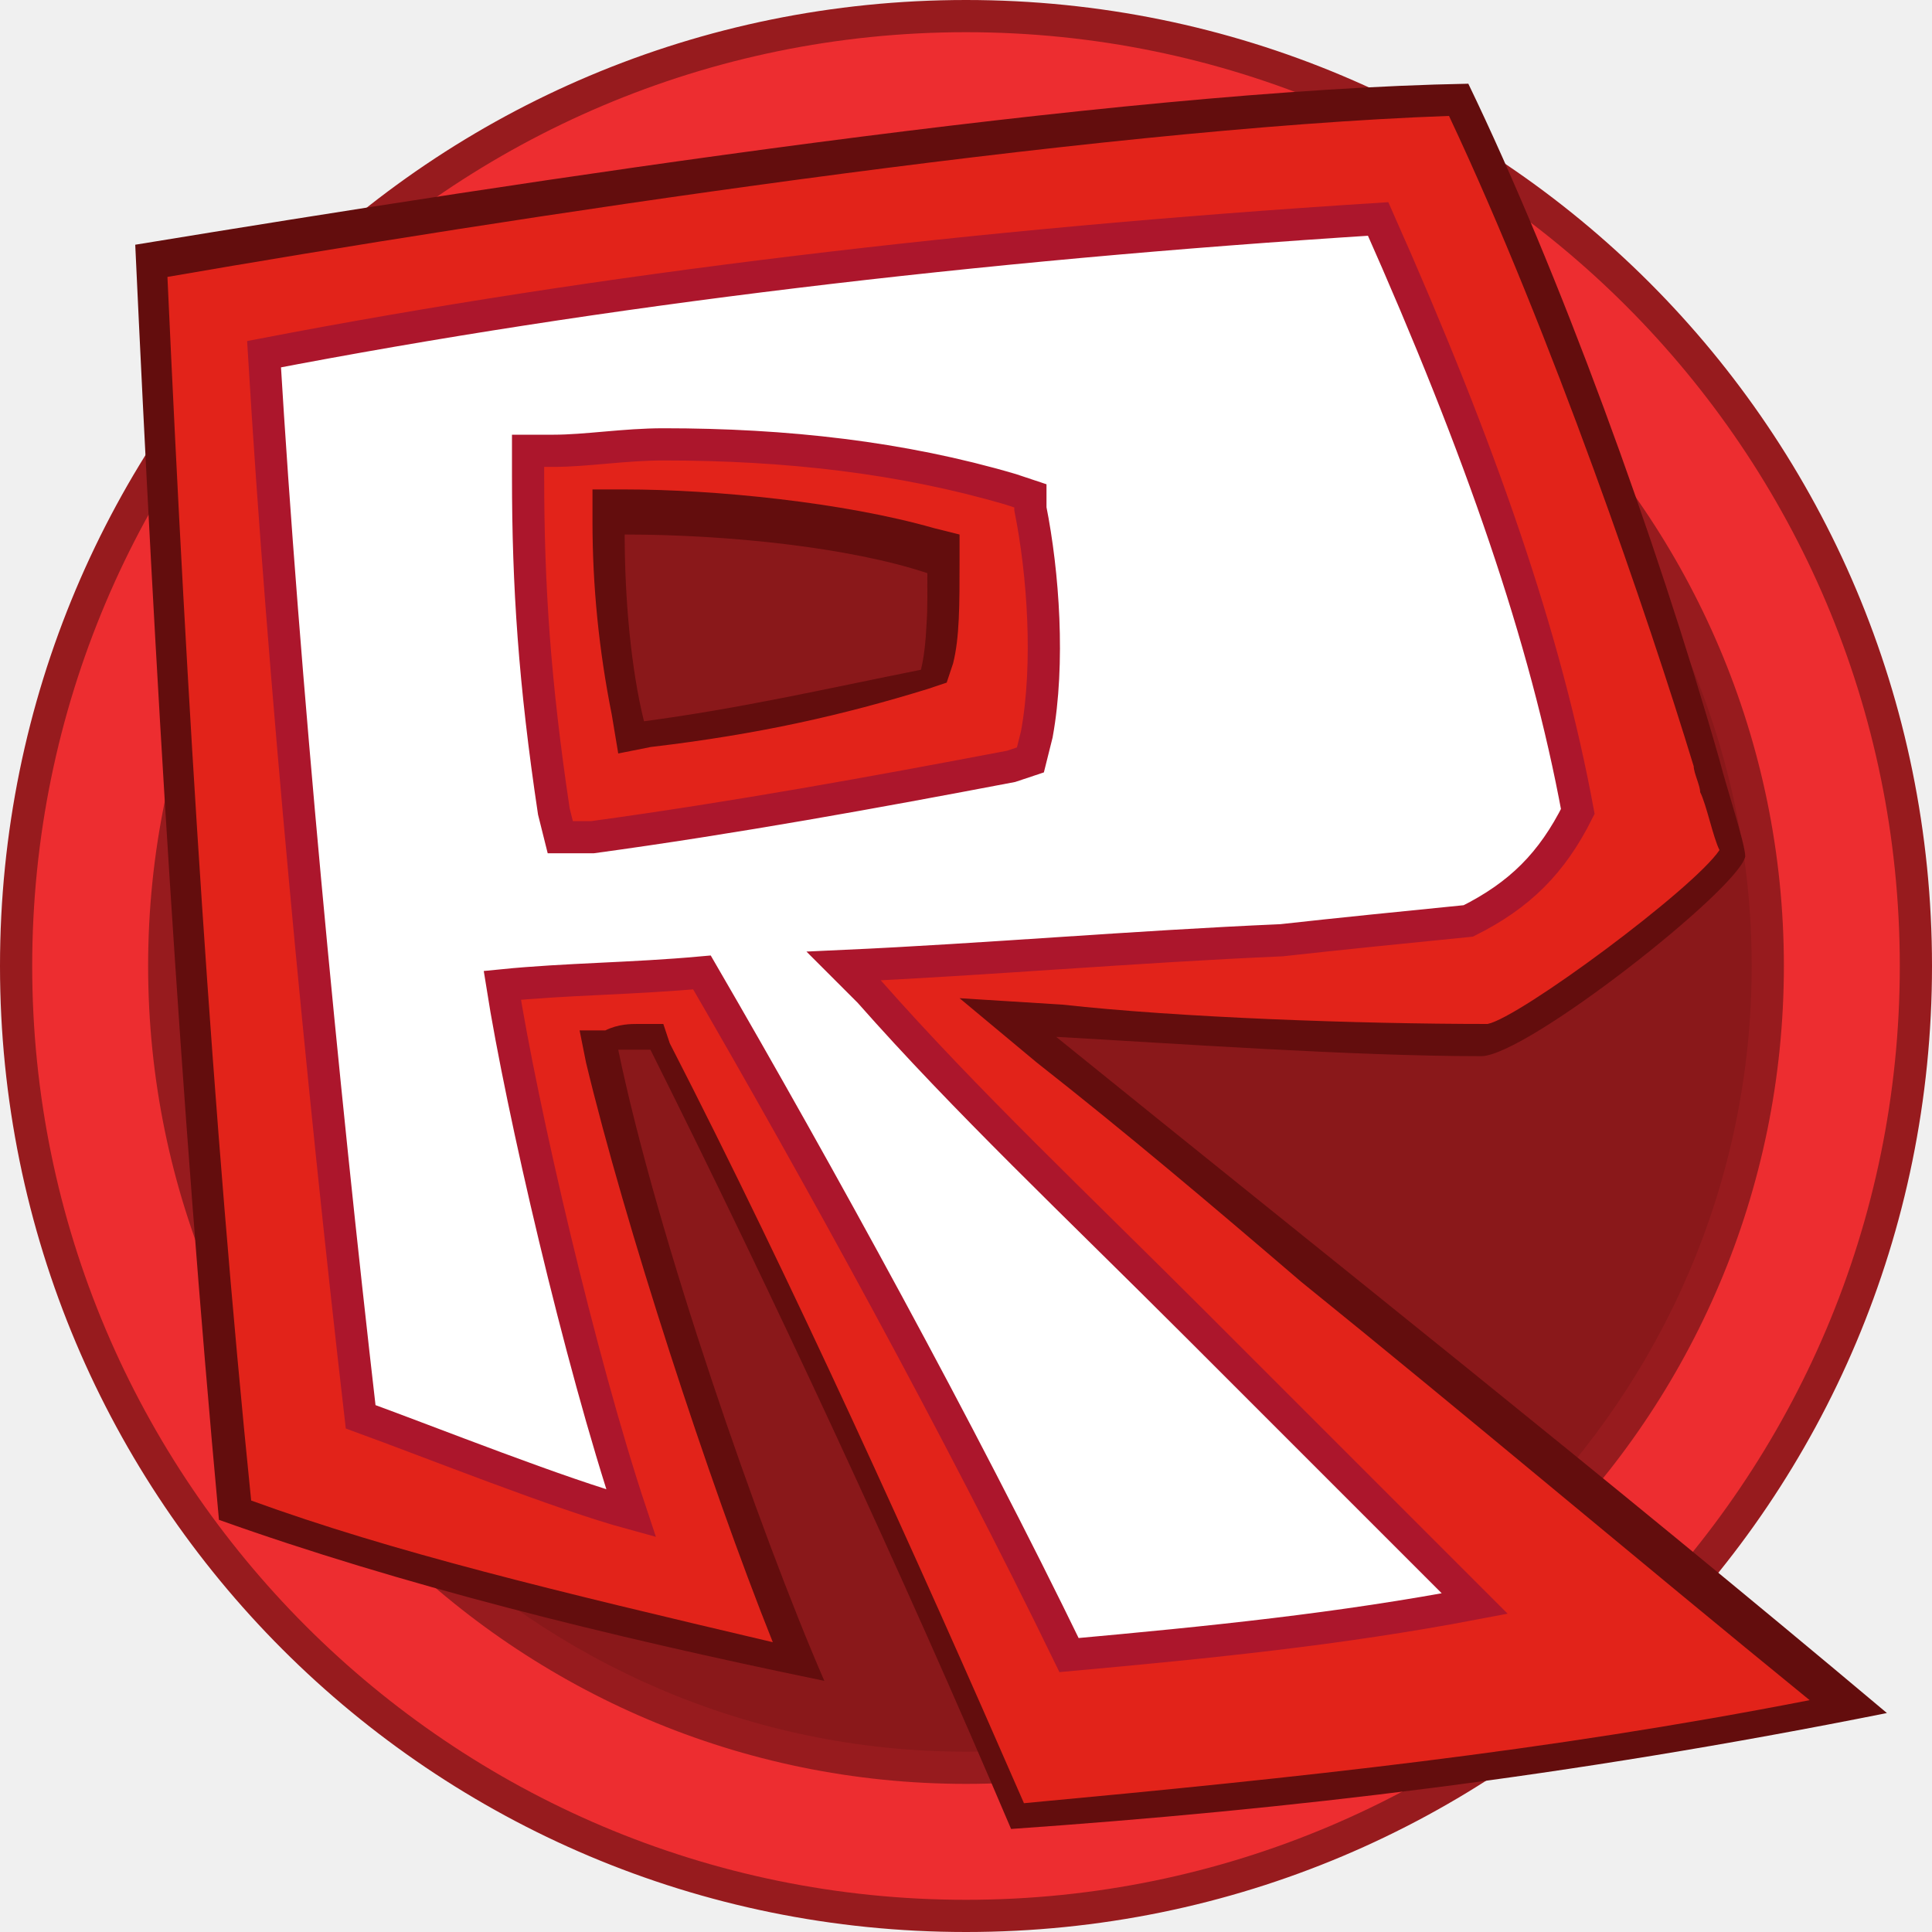
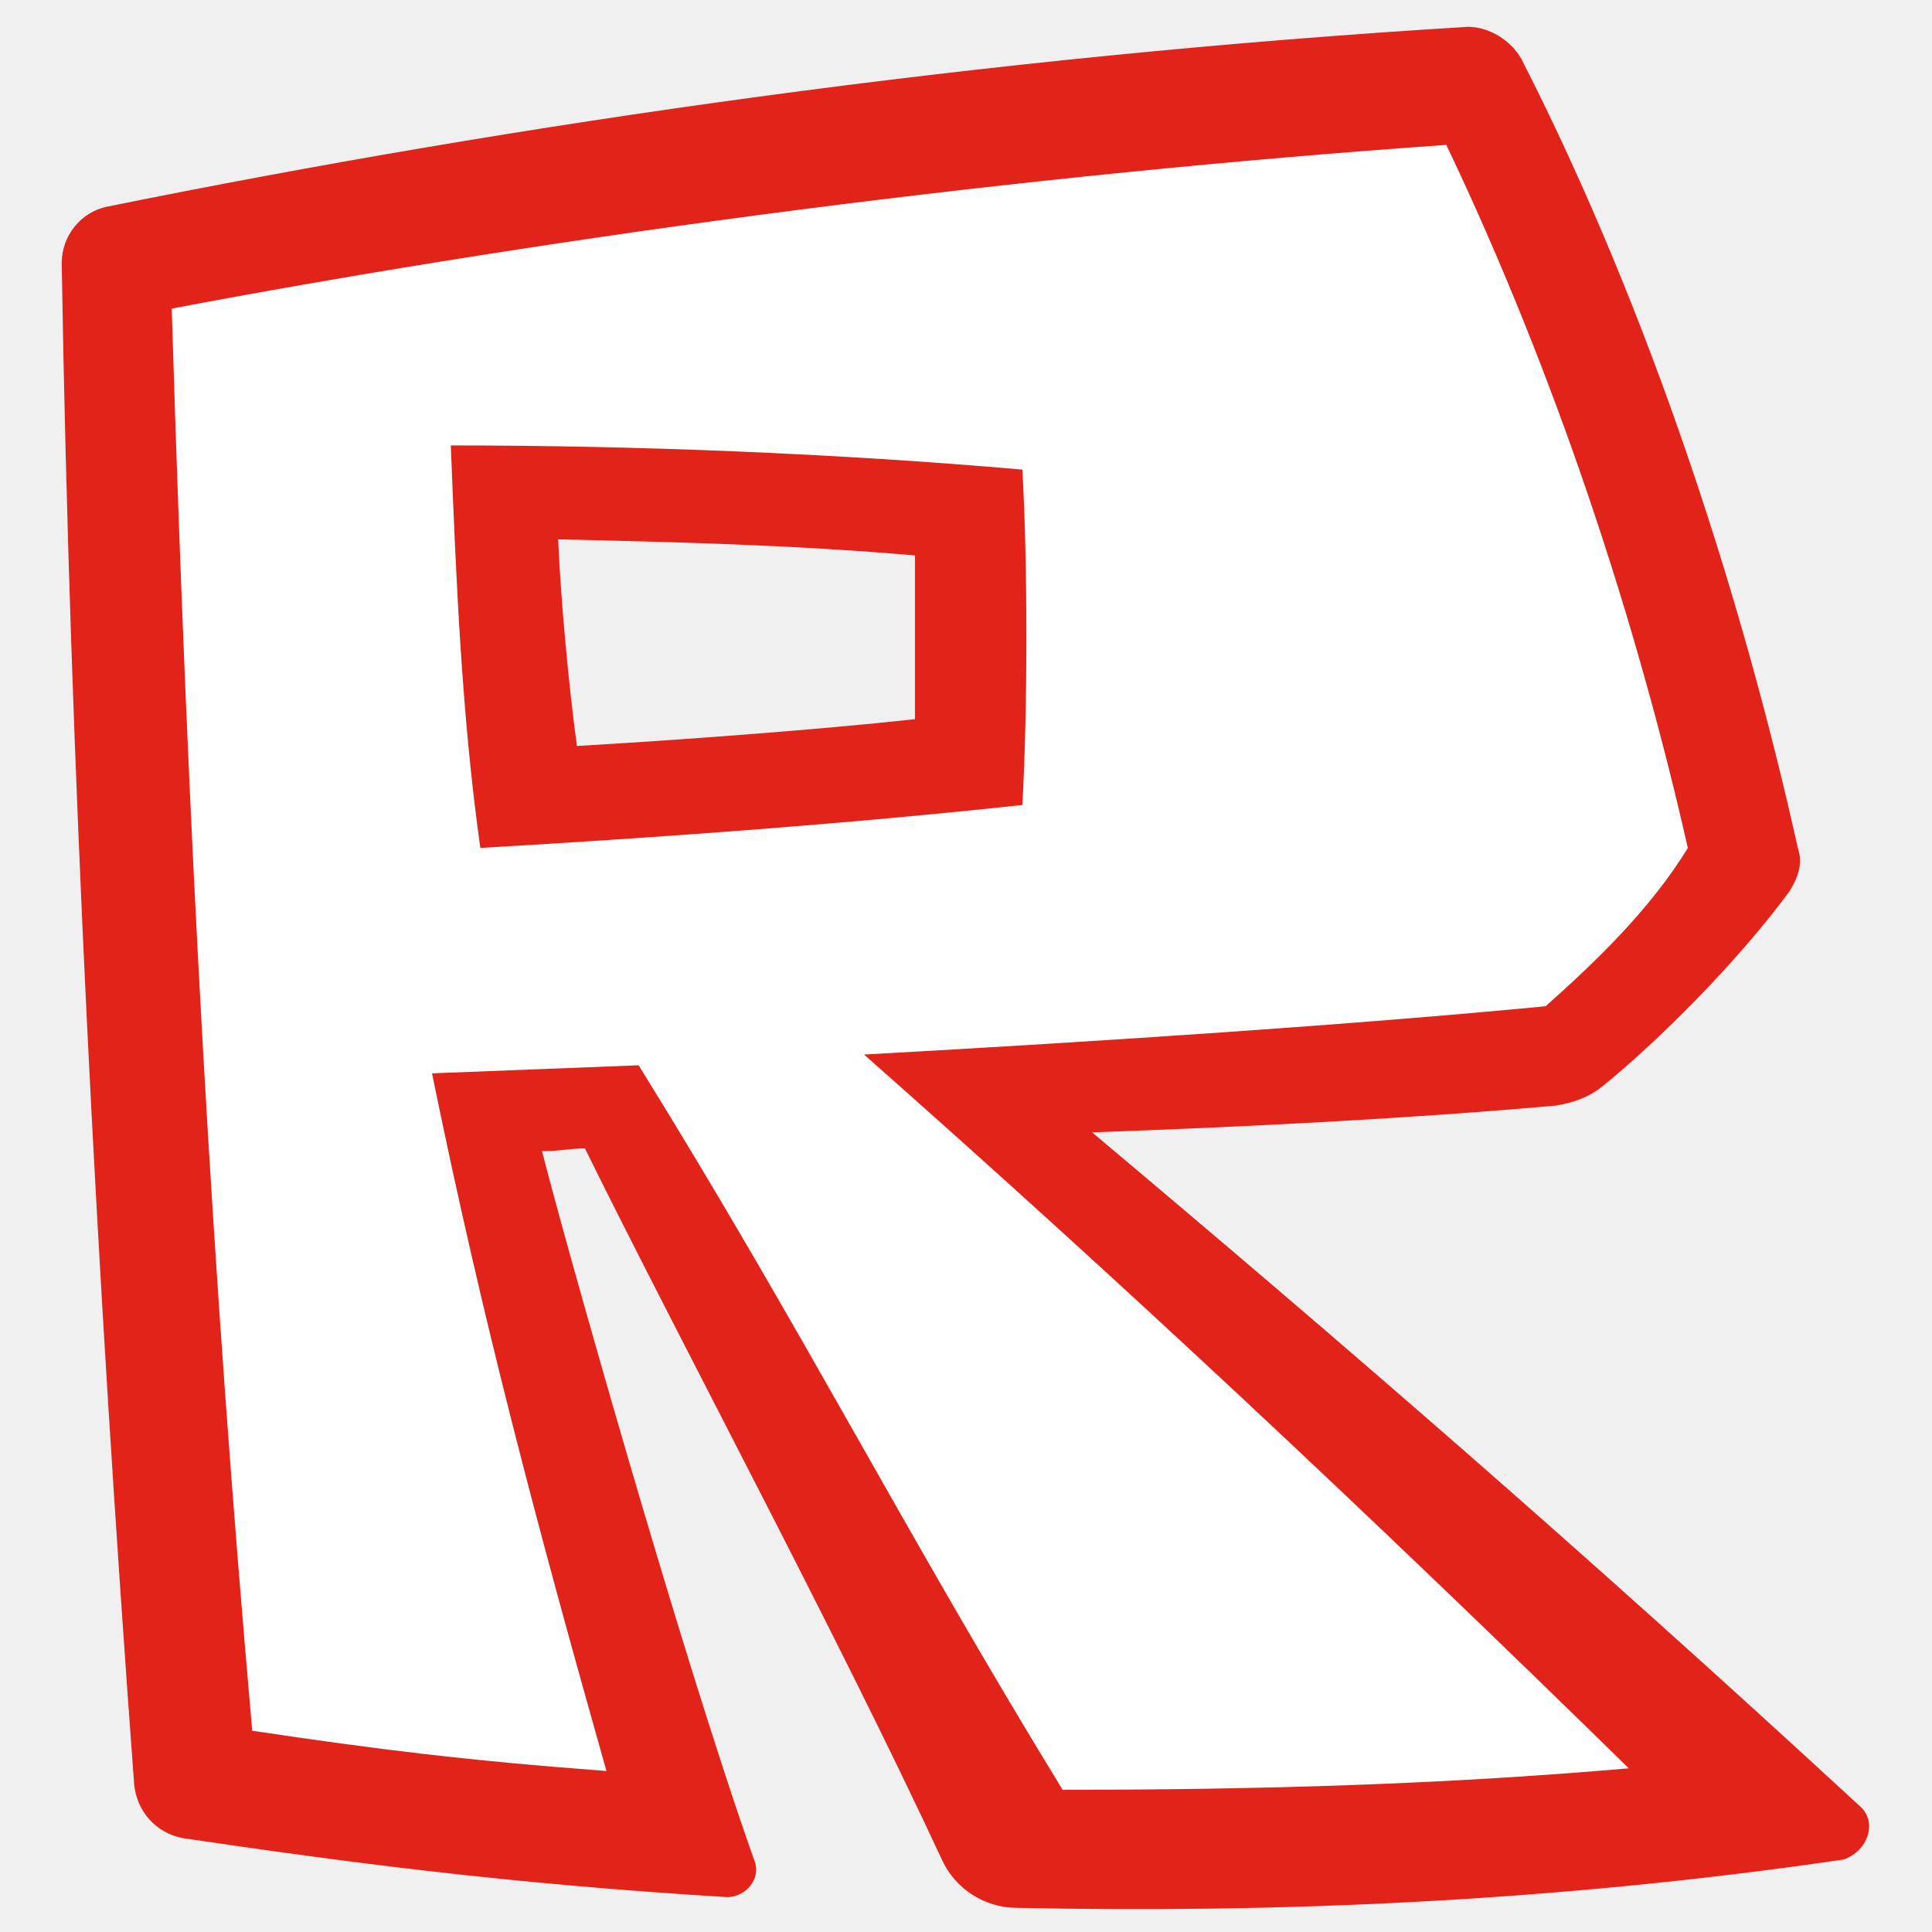
- <svg xmlns="http://www.w3.org/2000/svg" version="1.1" id="Layer_1" x="0px" y="0px" width="30px" height="30px" viewBox="0 0 30 30" enable-background="new 0 0 30 30" xml:space="preserve">
-   <g>
+ <svg xmlns="http://www.w3.org/2000/svg" version="1.1" id="R" x="0px" y="0px" width="72px" height="72px" viewBox="0 0 72 72" style="enable-background:new 0 0 72 72;" xml:space="preserve">
+   <style type="text/css">
+ 	.st0{fill:#E2231A;}
+ 	.st1{fill:#FFFFFF;}
+ </style>
+   <g id="R_1_">
    <g>
-       <g>
-         <path fill-rule="evenodd" clip-rule="evenodd" fill="#ED2D30" d="M15,29.8C6.9,29.8,0.2,23.1,0.2,15S6.9,0.2,15,0.2     S29.8,6.9,29.8,15S23.1,29.8,15,29.8z" />
-         <g>
-           <path fill="#971B1E" d="M15,0.5C23,0.5,29.5,7,29.5,15c0,8-6.5,14.5-14.5,14.5S0.5,23,0.5,15C0.5,7,7,0.5,15,0.5 M15,0      C6.7,0,0,6.7,0,15c0,8.3,6.7,15,15,15s15-6.7,15-15C30,6.7,23.3,0,15,0L15,0z" />
-         </g>
-       </g>
-       <g>
-         <path fill-rule="evenodd" clip-rule="evenodd" fill="#8A181A" d="M15,27.5C8.1,27.5,2.5,21.9,2.5,15S8.1,2.5,15,2.5     S27.5,8.1,27.5,15S21.9,27.5,15,27.5z" />
-         <g>
-           <path fill="#971B1E" d="M15,2.8c6.7,0,12.2,5.5,12.2,12.2c0,6.7-5.5,12.2-12.2,12.2C8.3,27.2,2.8,21.7,2.8,15      C2.8,8.3,8.3,2.8,15,2.8 M15,2.3C8,2.3,2.3,8,2.3,15C2.3,22,8,27.7,15,27.7c7,0,12.7-5.7,12.7-12.7C27.7,8,22,2.3,15,2.3L15,2.3      z" />
-         </g>
-       </g>
+       <path class="st0" d="M69.3,67.3C59,57.8,50.1,50.1,40.7,42.2c5.6-0.2,11.7-0.5,17.3-1c0.6-0.1,1.2-0.3,1.7-0.7    c2.1-1.7,5.1-4.7,7-7.3c0.3-0.5,0.5-1,0.3-1.6c-2-9-5.4-19.8-10.3-29.4c-0.4-0.7-1.2-1.2-2-1.2C36.6,2.1,19.3,4.6,4,7.7    C3,7.9,2.3,8.8,2.3,9.8C2.6,28.4,3.6,47.6,5,66.5c0.1,1,0.8,1.8,1.8,2c6.1,0.9,12.1,1.7,20.3,2.2c0.7,0,1.3-0.7,1-1.4    c-2.8-7.9-7.2-23.6-7.9-26.4c0.7,0,1-0.1,1.6-0.1c3.7,7.5,9.3,17.9,13.3,26.5c0.5,1.1,1.6,1.8,2.8,1.8c9.5,0.2,19.9-0.2,30.8-1.8    C69.6,69,70,67.9,69.3,67.3z M34.1,26.8c-3.6,0.4-9.1,0.8-12.6,1c-0.3-2.2-0.6-5.4-0.7-7.7c4.3,0.1,8.7,0.2,13.3,0.6    C34.1,22.7,34.1,24.7,34.1,26.8z" />
    </g>
    <g>
-       <g>
-         <g>
-           <path fill-rule="evenodd" clip-rule="evenodd" fill="#E2231A" d="M15.8,28.2c-1.7-4-3.7-8.2-5.5-11.9l-0.1-0.1c0,0-0.2,0-0.2,0      c-0.2,0-0.3,0-0.5,0l-0.2,0.1l0.1,0.2c0.6,2.6,2,6.9,3,9.4C8.7,25,6,24.3,3.6,23.5c-0.6-6-1-12.7-1.3-19.4      c5.2-0.9,14.6-2.3,20.3-2.5c1.6,3.4,3.1,7.9,3.9,10.3c0,0.1,0.1,0.3,0.1,0.4c0.1,0.3,0.3,0.9,0.3,1c-0.2,0.4-3.3,2.9-3.9,2.9      c-2,0-4.9-0.1-6.6-0.3l-0.8-0.1l0.6,0.5c1.4,1.1,2.7,2.2,4.1,3.4c2.7,2.2,5.5,4.5,8.3,6.8C24.4,27.3,20.4,27.9,15.8,28.2z       M9.4,8.3c0,1,0.1,2,0.3,3l0,0.2l0.2,0c1.7-0.2,2.9-0.5,4.3-0.9l0.1,0l0-0.1c0.1-0.4,0.1-0.9,0.1-1.5l0-0.2l-0.2-0.1      C13.1,8.2,11.1,8,9.7,8L9.4,8L9.4,8.3z" />
-         </g>
-         <g>
-           <path fill="#630D0D" d="M22.5,1.8c1.6,3.4,3.1,7.8,3.8,10.1c0,0.1,0.1,0.3,0.1,0.4c0.1,0.2,0.2,0.7,0.3,0.9      c-0.4,0.6-3.1,2.6-3.6,2.7c-2,0-4.8-0.1-6.6-0.3l-1.6-0.1l1.2,1c1.4,1.1,2.7,2.2,4.1,3.4c2.6,2.1,5.2,4.3,7.9,6.5      c-4.1,0.8-7.9,1.2-12.2,1.6c-1.7-3.9-3.6-8.1-5.5-11.8l-0.1-0.3l-0.3,0c0,0-0.1,0-0.1,0c-0.1,0-0.3,0-0.5,0.1L9,16l0.1,0.5      C9.7,19,11,23,12,25.5c-3.4-0.8-5.9-1.4-8.1-2.2c-0.6-5.9-1-12.4-1.3-19C7.8,3.4,16.9,2,22.5,1.8 M9.6,11.7l0.5-0.1      c1.7-0.2,3-0.5,4.3-0.9l0.3-0.1l0.1-0.3c0.1-0.4,0.1-0.9,0.1-1.6l0-0.4l-0.4-0.1c-1.4-0.4-3.4-0.6-4.8-0.6l-0.5,0l0,0.5      c0,1,0.1,2,0.3,3L9.6,11.7 M22.8,1.3C17.3,1.4,8.2,2.8,2.1,3.8c0.3,6.5,0.7,13.3,1.3,19.8c2.8,1,6,1.8,9.4,2.5      c-1-2.3-2.6-6.9-3.2-9.8c0.1,0,0.2,0,0.4,0c0,0,0.1,0,0.1,0c1.9,3.8,3.9,8.1,5.6,12.1c4.3-0.3,8.6-0.8,13.6-1.8      c-4.4-3.7-8.7-7.1-12.9-10.5c1.8,0.1,4.6,0.3,6.6,0.3c0,0,0,0,0,0c0.7,0,4-2.6,4.1-3.1c0-0.2-0.3-1.1-0.4-1.5      C25.7,8.3,24.2,4.2,22.8,1.3L22.8,1.3z M10,11.2c-0.2-0.8-0.3-1.9-0.3-2.9c1.6,0,3.5,0.2,4.7,0.6c0,0.5,0,1.1-0.1,1.5      C12.8,10.7,11.5,11,10,11.2L10,11.2z" />
-         </g>
-       </g>
-       <path fill-rule="evenodd" clip-rule="evenodd" fill="#FFFFFF" stroke="#AC162C" stroke-width="0.5" stroke-miterlimit="10" d="    M22.8,14.3c0.8-0.4,1.3-0.9,1.7-1.7C24,9.9,23,7,21.4,3.4C15.1,3.8,9.3,4.5,4.1,5.5C4.4,10.5,5,16.8,5.6,22    c1.1,0.4,3.1,1.2,4.2,1.5c-0.8-2.4-1.7-6.3-2-8.2c1-0.1,2-0.1,3.1-0.2c1.8,3.1,4,7.1,5.7,10.6c2.2-0.2,4.2-0.4,6.3-0.8    c-1.6-1.6-3-3-4.3-4.3c-1.9-1.9-3.6-3.5-5.1-5.2l-0.4-0.4c2.2-0.1,4.5-0.3,6.8-0.4C20.8,14.5,21.8,14.4,22.8,14.3z M8.2,7.4l0-0.4    l0.4,0c0.5,0,1.1-0.1,1.7-0.1c1.9,0,3.7,0.2,5.4,0.7l0.3,0.1L16,7.9c0.2,1,0.3,2.4,0.1,3.5L16,11.8l-0.3,0.1    c-2.1,0.4-4.3,0.8-6.5,1.1L8.7,13l-0.1-0.4C8.3,10.6,8.2,9.1,8.2,7.4z" />
+       <path class="st1" d="M57.6,37.5c1.8-1.6,3.9-3.6,5.3-5.9C61,23.2,58,14,53.9,5.4C38.2,6.5,21.2,8.7,6.4,11.5c0.6,19.8,1.5,36,3,53    c4.7,0.7,7.9,1.1,13.2,1.5C20,56.8,18,49.3,16.1,40c2.5-0.1,5.1-0.2,7.7-0.3c6.2,10,9.8,17.2,15.8,27c7.4,0,14.2-0.2,21.1-0.8    c-9.9-9.7-19.1-18.3-28.5-26.6C41.2,38.8,50.3,38.2,57.6,37.5z M17.9,31.6c-0.7-5-0.9-10-1.1-15c7,0,14.4,0.3,21.3,0.9    c0.2,3.4,0.2,9,0,12.5C31.6,30.7,24.8,31.2,17.9,31.6z" />
    </g>
  </g>
</svg>
